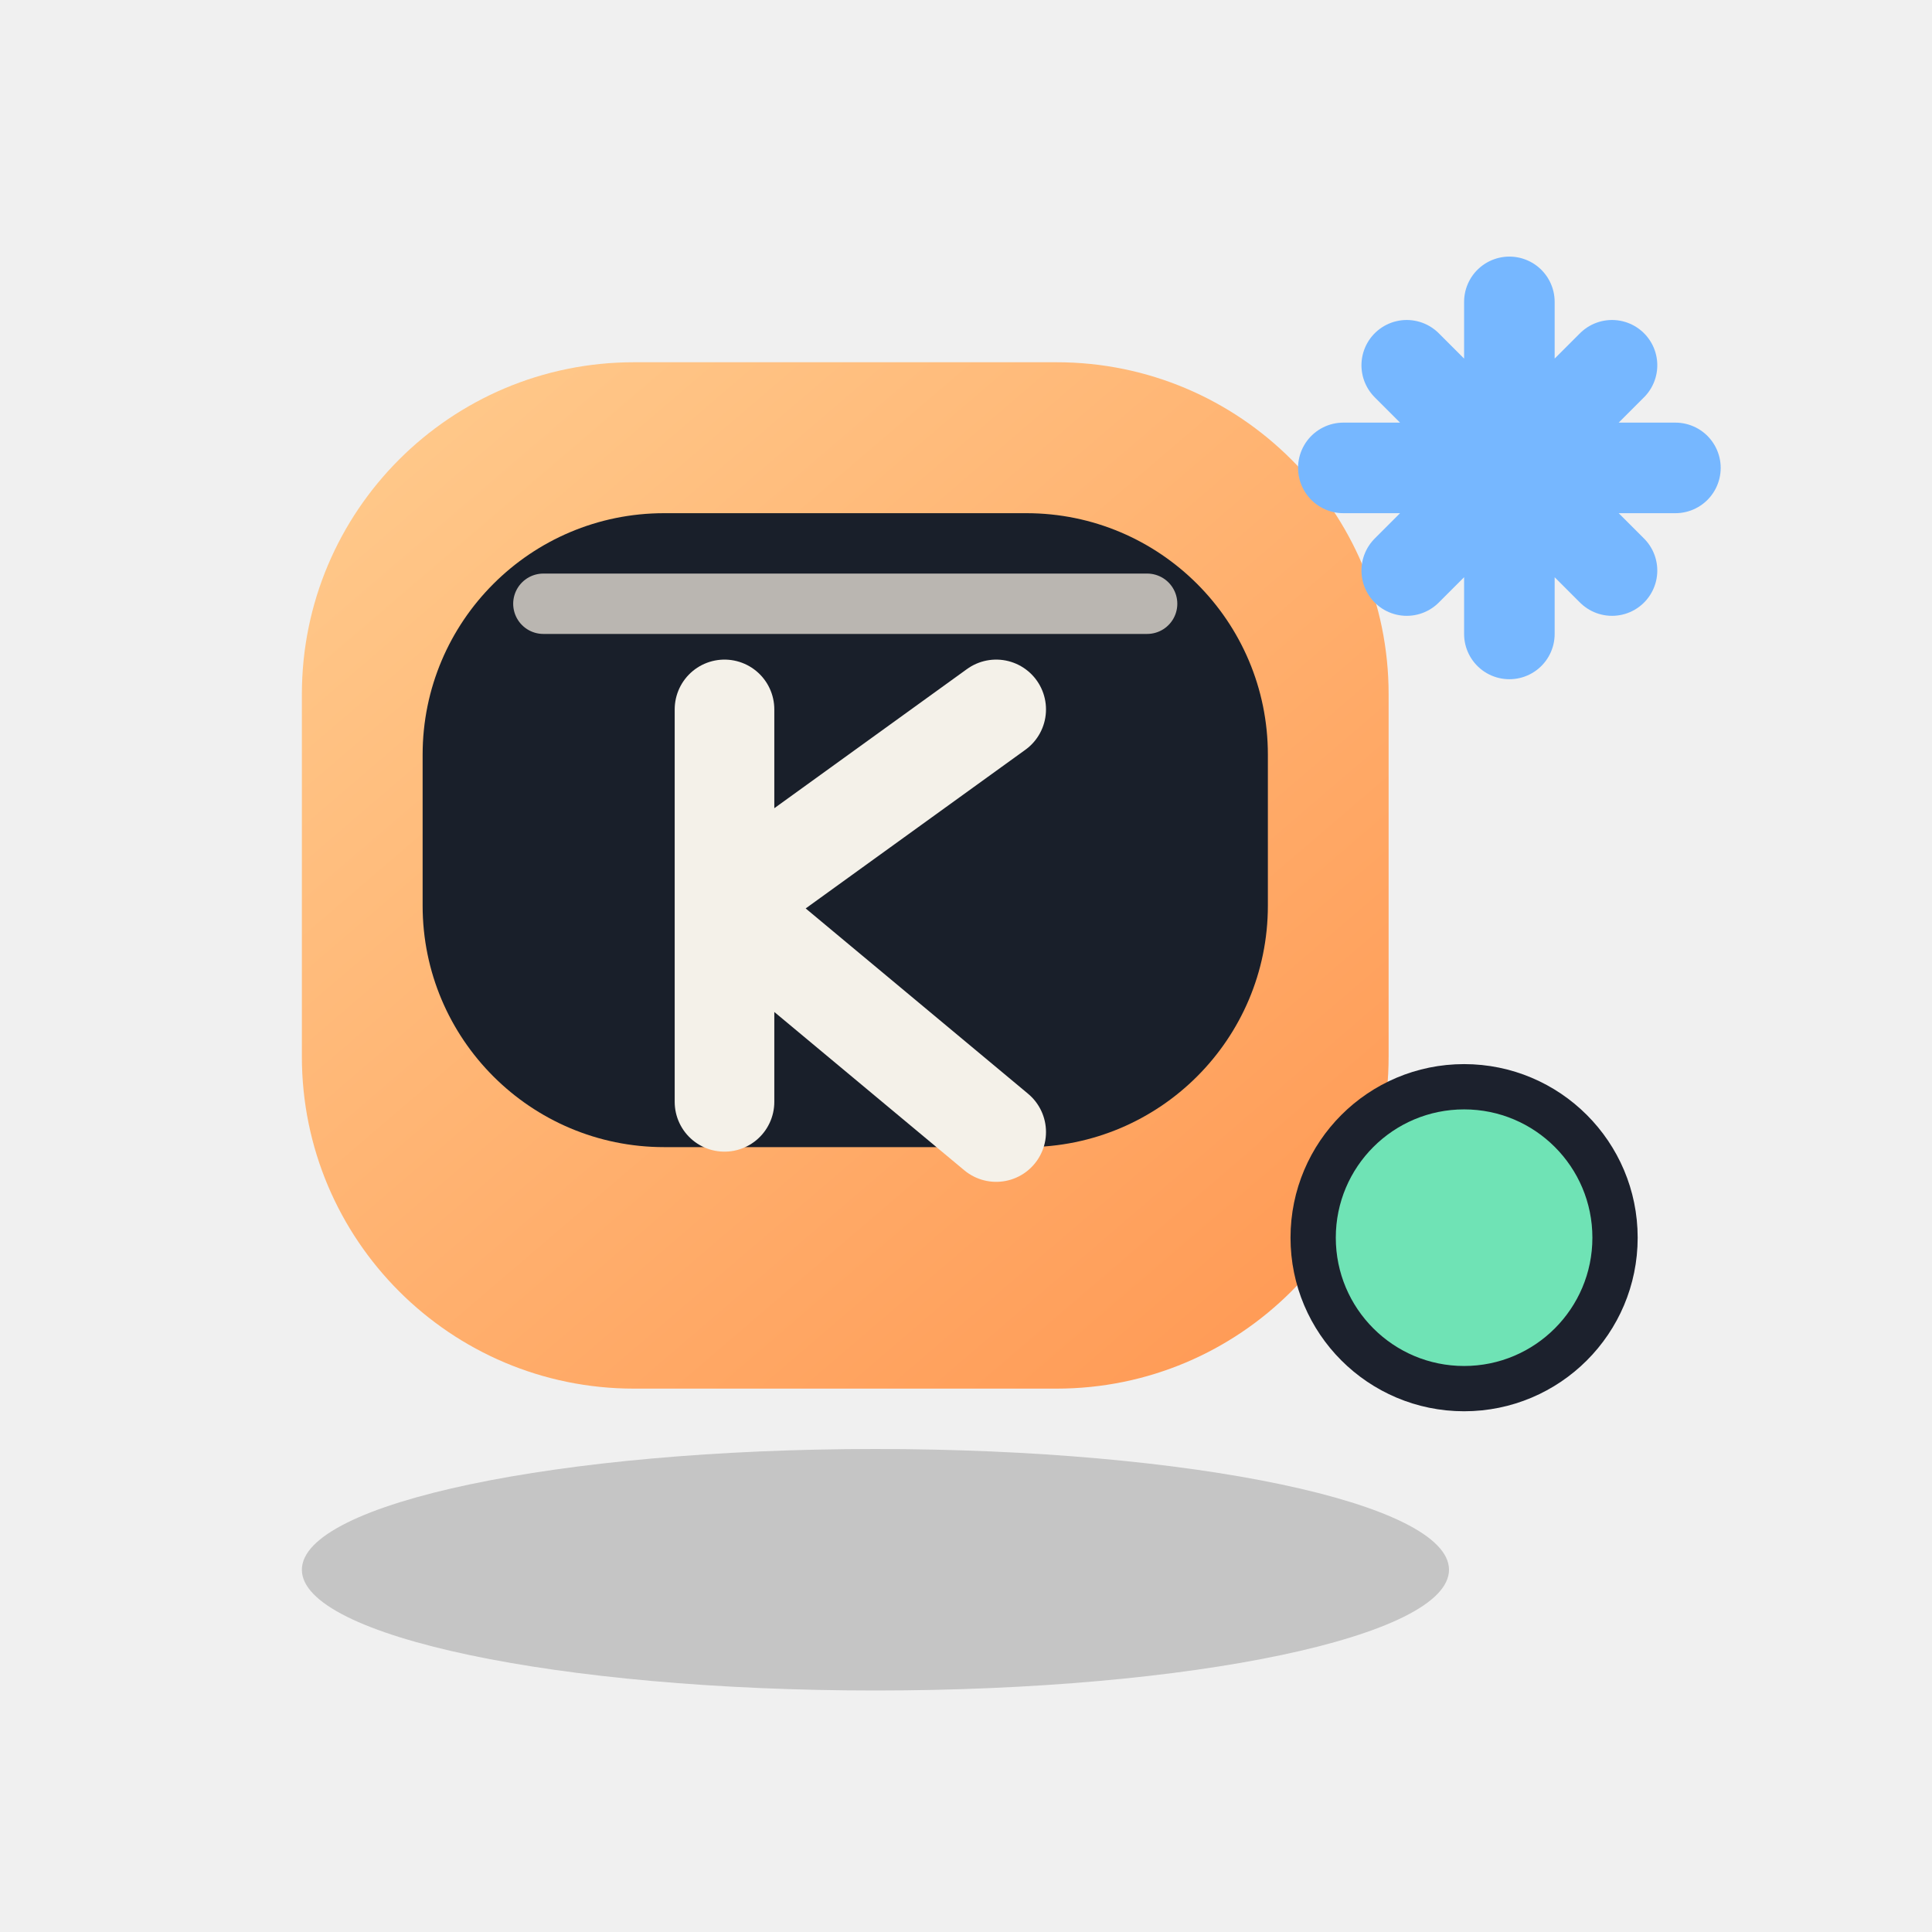
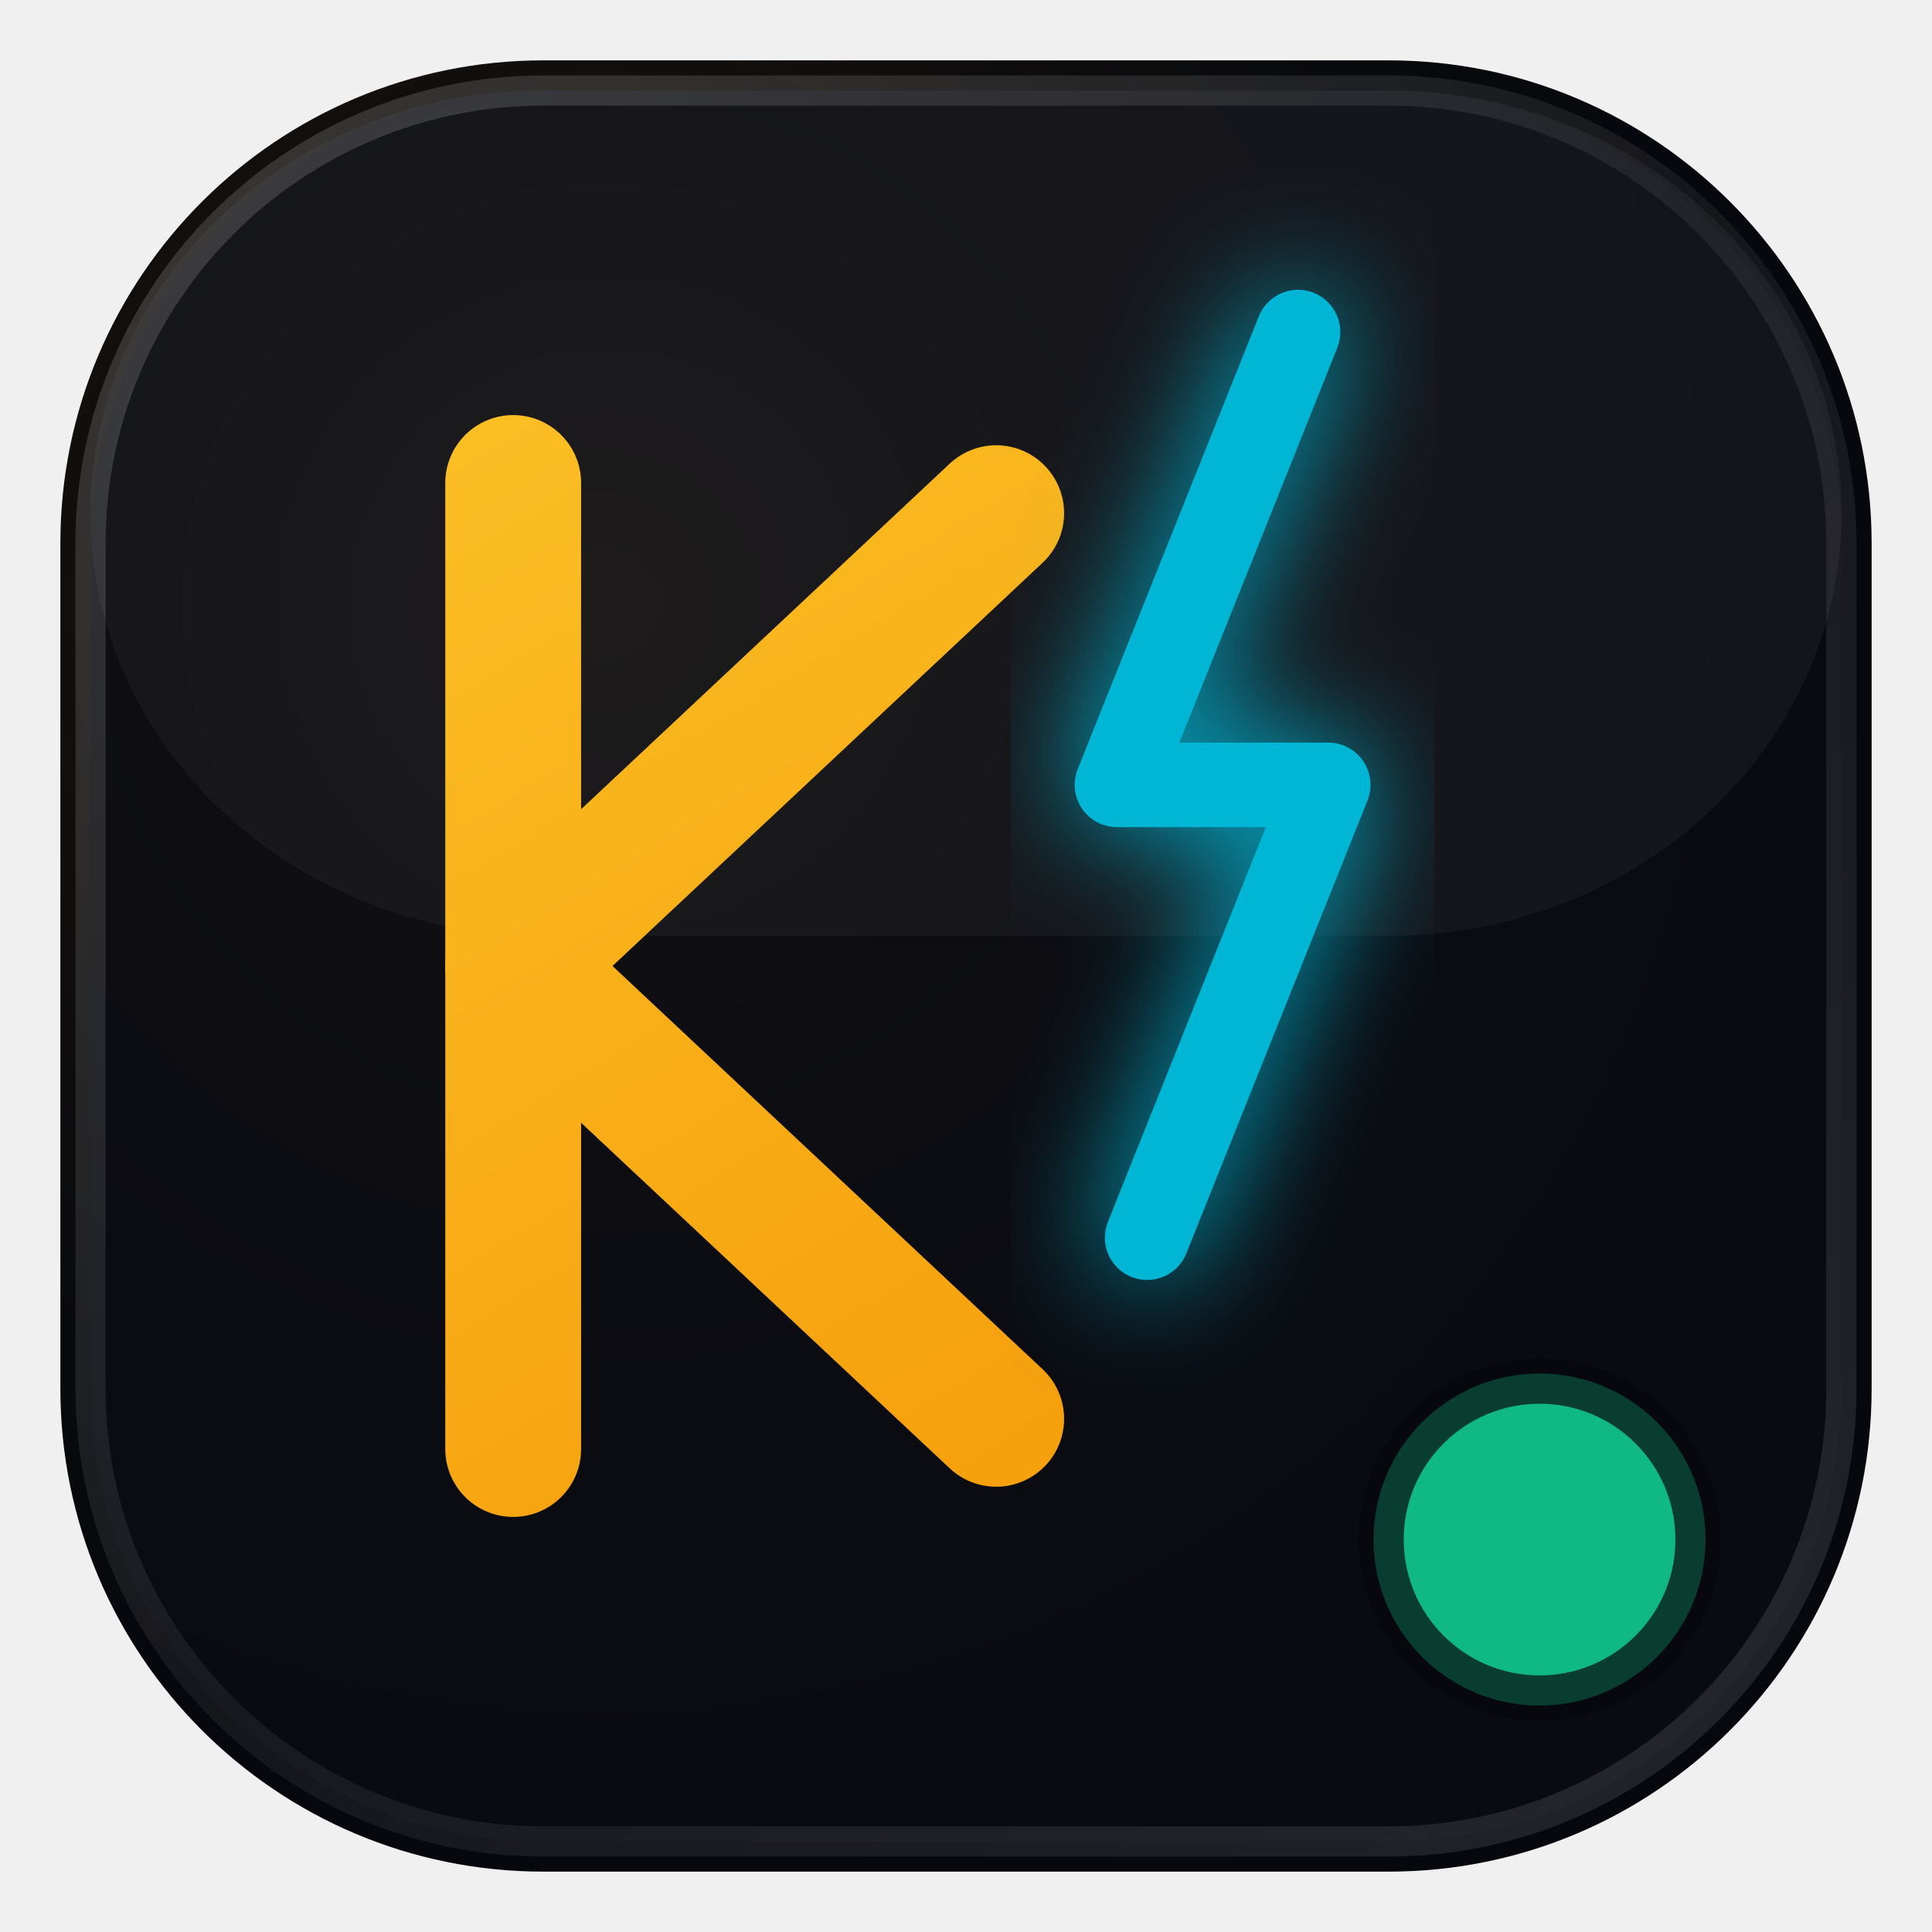
- <svg xmlns="http://www.w3.org/2000/svg" viewBox="0 0 64 64" role="img" aria-label="Key Magic">
+ <svg xmlns="http://www.w3.org/2000/svg" width="64" height="64" viewBox="0 0 64 64" fill="none">
  <defs>
-     <linearGradient id="shell" x1="14" y1="10" x2="44" y2="45" gradientUnits="userSpaceOnUse">
-       <stop offset="0" stop-color="#ffcb8d" />
-       <stop offset="1" stop-color="#ff9954" />
+     <radialGradient id="glow" cx="30%" cy="30%" r="70%">
+       <stop offset="0%" stop-color="#f59e0b" stop-opacity="0.15" />
+       <stop offset="100%" stop-color="#06080d" stop-opacity="0" />
+     </radialGradient>
+     <linearGradient id="glassBorder" x1="0" y1="0" x2="64" y2="64" gradientUnits="userSpaceOnUse">
+       <stop offset="0%" stop-color="#ffffff" stop-opacity="0.18" />
+       <stop offset="50%" stop-color="#ffffff" stop-opacity="0.06" />
+       <stop offset="100%" stop-color="#ffffff" stop-opacity="0.12" />
    </linearGradient>
+     <linearGradient id="kGrad" x1="14" y1="14" x2="36" y2="50" gradientUnits="userSpaceOnUse">
+       <stop offset="0%" stop-color="#fbbf24" />
+       <stop offset="100%" stop-color="#f59e0b" />
+     </linearGradient>
+     <filter id="boltGlow" x="-50%" y="-50%" width="200%" height="200%">
+       <feGaussianBlur in="SourceGraphic" stdDeviation="2" result="blur" />
+       <feMerge>
+         <feMergeNode in="blur" />
+         <feMergeNode in="SourceGraphic" />
+       </feMerge>
+     </filter>
  </defs>
-   <ellipse cx="29" cy="52" rx="19" ry="4" fill="#000000" fill-opacity="0.18" />
-   <rect x="10" y="12" width="36" height="34" rx="11" fill="url(#shell)" />
-   <rect x="14" y="17" width="28" height="21" rx="8" fill="#191f2a" />
-   <path d="M18 20h20" stroke="#fff6ea" stroke-width="2" stroke-linecap="round" opacity="0.7" />
-   <path d="M24 23.5v13M24 30l9-6.5M24 30l9 7.5" stroke="#f4f1e9" stroke-width="3.3" stroke-linecap="round" stroke-linejoin="round" fill="none" />
-   <path d="M50 10v11M44.5 15.5h11M46.6 12.1l6.8 6.8M46.6 18.9l6.8-6.8" stroke="#76b7ff" stroke-width="3" stroke-linecap="round" fill="none" />
-   <circle cx="48.5" cy="41" r="5" fill="#6fe3b5" stroke="#1c212d" stroke-width="1.5" />
+   <rect x="2" y="2" width="60" height="60" rx="16" fill="#06080d" />
+   <rect x="2" y="2" width="60" height="60" rx="16" fill="url(#glow)" />
+   <rect x="3" y="3" width="58" height="58" rx="15" fill="#0c0e14" fill-opacity="0.7" />
+   <rect x="3" y="3" width="58" height="28" rx="15" fill="#ffffff" fill-opacity="0.04" />
+   <rect x="3" y="3" width="58" height="58" rx="15" fill="none" stroke="url(#glassBorder)" stroke-width="1" />
+   <path d="M17 16V48" stroke="url(#kGrad)" stroke-width="4.5" stroke-linecap="round" />
+   <path d="M17 32L33 17" stroke="url(#kGrad)" stroke-width="4.5" stroke-linecap="round" />
+   <path d="M17 32L33 47" stroke="url(#kGrad)" stroke-width="4.5" stroke-linecap="round" />
+   <path d="M43 11L37 26H44L38 41" stroke="#06b6d4" stroke-width="2.8" stroke-linecap="round" stroke-linejoin="round" filter="url(#boltGlow)" />
+   <circle cx="51" cy="51" r="6" fill="#06080d" />
+   <circle cx="51" cy="51" r="4.5" fill="#10b981" />
+   <circle cx="51" cy="51" r="4.5" fill="none" stroke="#10b981" stroke-opacity="0.3" stroke-width="2" />
</svg>
